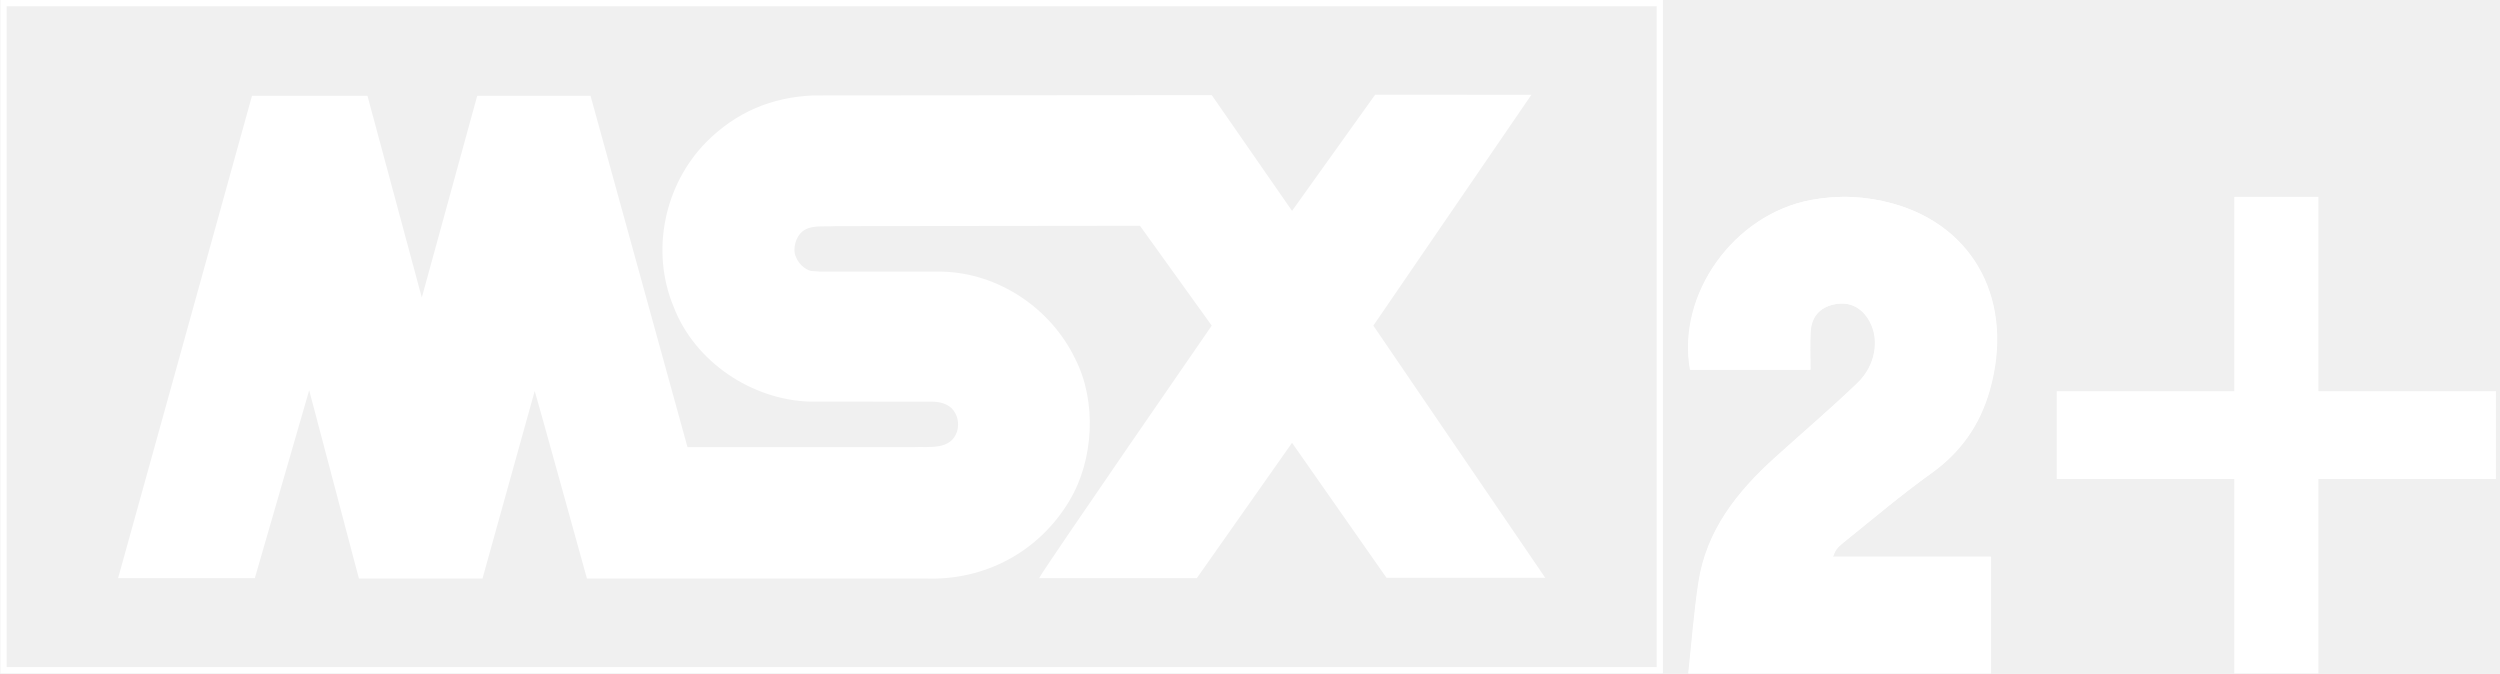
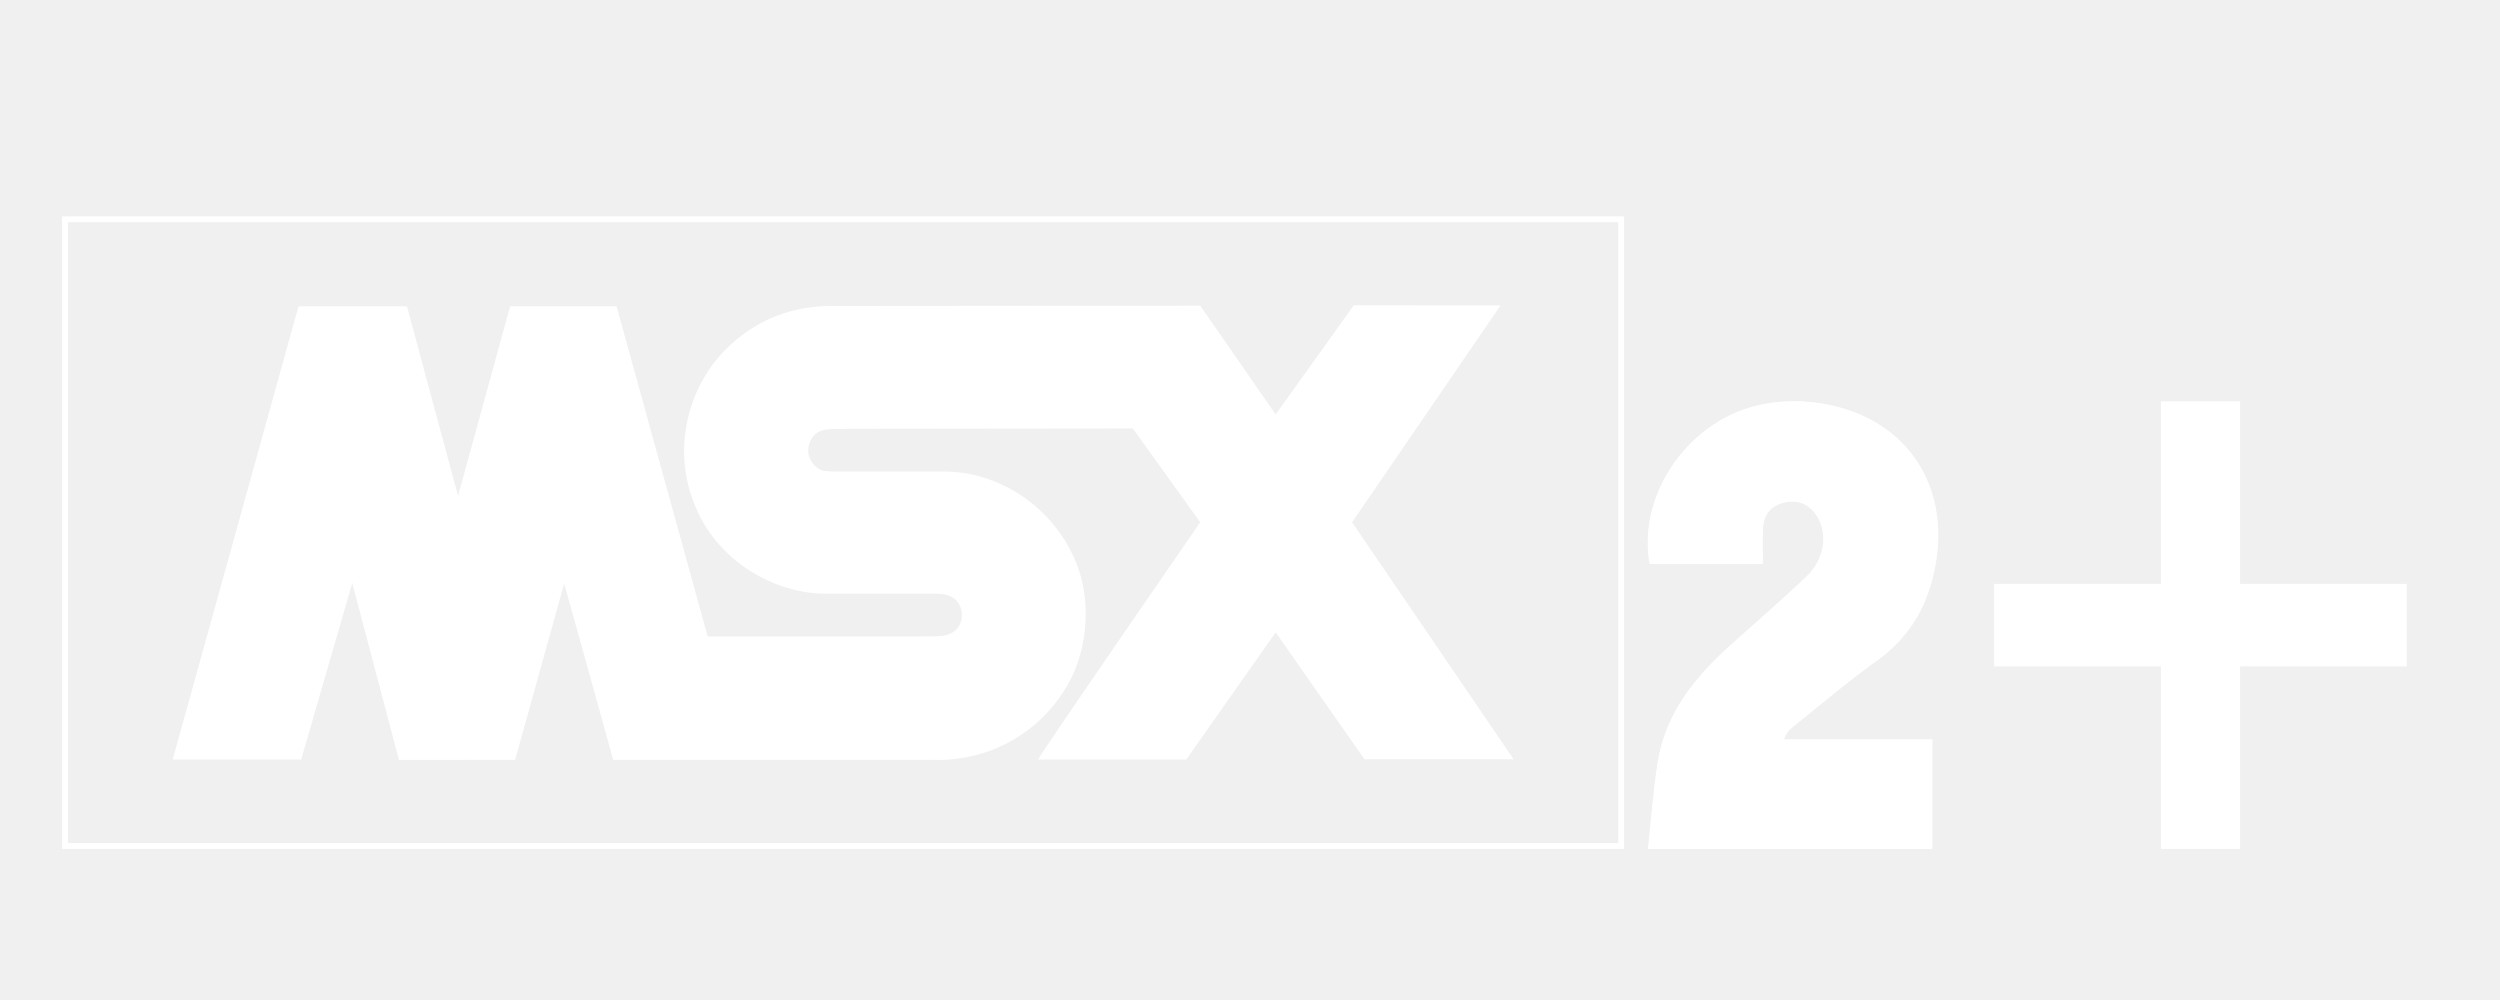
- <svg xmlns="http://www.w3.org/2000/svg" width="401" height="108" viewBox="0 0 401 108" fill="none">
-   <path d="M0.568 0.5H266.232V107.498H0.568V0.5Z" stroke="white" />
-   <path d="M245.636 15.203L220.285 52.231L247.859 92.684H222.396L207.244 71.027L191.969 92.736H166.671C167.359 91.31 194.362 52.229 194.362 52.229L182.852 36.216L134.028 36.271C131.752 36.451 128.958 35.76 127.817 38.329C127.418 39.179 127.247 40.433 127.705 41.292C128.099 42.259 129.016 43.169 130.038 43.454L131.576 43.57H151.119C160.174 43.797 168.553 49.433 172.479 57.581C175.958 64.42 175.445 73.761 171.569 80.261C166.674 88.517 157.953 93.134 148.499 92.795H94.145C94.145 92.795 85.826 62.765 85.769 62.714L77.392 92.795L57.569 92.799L49.593 62.599L40.873 92.736H18.942C18.942 92.736 39.108 20.156 40.419 15.367H58.941L67.657 47.728L76.545 15.367L94.72 15.363L110.273 71.719H146.507C149.008 71.598 152.487 72.281 153.514 69.209C153.912 67.835 153.573 66.414 152.603 65.446C151.689 64.647 150.55 64.424 149.356 64.424L129.87 64.42C120.639 64.135 111.469 58.096 108.05 49.212C104.346 40.321 106.512 29.666 113.291 22.782C118.077 17.984 123.772 15.592 130.443 15.309L194.364 15.254L207.244 33.823L220.569 15.197L245.636 15.203Z" fill="white" />
-   <path d="M270.86 107.998C271.387 103.139 271.747 98.255 272.479 93.427C273.745 85.075 278.688 78.868 284.742 73.397C289.159 69.406 293.697 65.544 297.988 61.422C300.916 58.608 301.532 54.495 299.934 51.562C298.695 49.288 296.664 48.296 294.225 48.82C291.83 49.333 290.56 50.881 290.439 53.282C290.343 55.225 290.419 57.178 290.419 59.309C283.909 59.309 277.52 59.309 271.134 59.309C268.976 47.18 278.171 34.357 290.588 32.067C295.014 31.251 299.366 31.463 303.667 32.662C316.859 36.339 323.16 48.54 319.181 62.593C317.614 68.127 314.565 72.506 309.82 75.903C304.928 79.406 300.333 83.322 295.632 87.091C294.578 87.952 294.458 88.239 294.02 89.302C302.804 89.302 310.665 89.302 319.363 89.302C319.363 95.67 319.363 101.834 319.363 108C303.196 107.998 287.028 107.998 270.86 107.998Z" fill="white" />
-   <path d="M270.792 107.998C271.319 103.139 271.679 98.255 272.412 93.427C273.677 85.075 278.62 78.868 284.674 73.397C289.091 69.406 293.629 65.544 297.92 61.422C300.848 58.608 301.464 54.495 299.867 51.562C298.627 49.288 296.597 48.296 294.157 48.82C291.762 49.333 290.492 50.881 290.371 53.282C290.275 55.225 290.351 57.178 290.351 59.309C283.841 59.309 277.453 59.309 271.066 59.309C268.908 47.18 278.103 34.357 290.521 32.067C294.946 31.251 299.298 31.463 303.599 32.662C316.792 36.339 323.092 48.54 319.113 62.593C317.546 68.127 314.497 72.506 309.752 75.903C304.861 79.406 300.265 83.322 295.564 87.091C294.511 87.952 294.39 88.239 293.952 89.302C302.736 89.302 310.597 89.302 319.295 89.302C319.295 95.67 319.295 101.834 319.295 108C303.128 107.998 286.96 107.998 270.792 107.998Z" fill="white" />
-   <path d="M358.374 62.744V31.578H371.875V62.744H400.349V76.834H371.875V108H358.374V76.834H329.899V62.744H358.374Z" fill="white" />
+ <svg xmlns="http://www.w3.org/2000/svg" width="500" height="200" viewBox="0 0 500 200" version="1.1" id="svg50" style="fill:none">
+   <defs id="defs54" />
+   <path d="M 13.012,43.852 H 324.243 V 169.203 H 13.012 Z" id="path40" style="stroke:#ffffff;stroke-width:1.172" />
+   <path d="m 300.115,61.077 -29.699,43.379 32.304,47.392 h -29.83 l -17.751,-25.372 -17.895,25.432 h -29.637 c 0.806,-1.67 32.441,-47.455 32.441,-47.455 l -13.484,-18.759 -57.198,0.065 c -2.666,0.211 -5.94,-0.599 -7.276,2.41 -0.467,0.997 -0.668,2.465 -0.131,3.472 0.462,1.133 1.536,2.199 2.733,2.532 l 1.802,0.137 h 22.895 c 10.608,0.266 20.424,6.869 25.024,16.414 4.076,8.012 3.475,18.956 -1.066,26.57 -5.735,9.672 -15.951,15.082 -27.027,14.684 h -63.677 c 0,0 -9.746,-35.181 -9.813,-35.24 l -9.813,35.24 -23.223,0.005 -9.344,-35.379 -10.216,35.305 H 34.537 c 0,0 23.625,-85.028 25.161,-90.64 h 21.699 l 10.211,37.912 10.412,-37.912 21.292,-0.005 18.221,66.022 h 42.449 c 2.93,-0.141 7.006,0.659 8.209,-2.94 0.466,-1.61 0.069,-3.275 -1.067,-4.408 -1.071,-0.937 -2.405,-1.198 -3.804,-1.198 l -22.828,-0.005 c -10.814,-0.333 -21.557,-7.408 -25.563,-17.815 -4.339,-10.417 -1.802,-22.899 6.14,-30.964 5.607,-5.621 12.279,-8.424 20.094,-8.754 l 74.885,-0.065 15.089,21.754 15.611,-21.821 z" id="path42" style="fill:#ffffff;stroke-width:1.172" />
+   <path d="m 329.665,169.789 c 0.617,-5.692 1.039,-11.414 1.897,-17.07 1.483,-9.785 7.274,-17.056 14.366,-23.465 5.175,-4.677 10.491,-9.2 15.518,-14.03 3.43,-3.297 4.152,-8.115 2.28,-11.55 -1.452,-2.664 -3.831,-3.826 -6.688,-3.213 -2.806,0.601 -4.294,2.415 -4.435,5.228 -0.112,2.276 -0.023,4.564 -0.023,7.061 -7.627,0 -15.111,0 -22.593,0 -2.528,-14.21 8.244,-29.232 22.791,-31.915 5.185,-0.956 10.284,-0.707 15.322,0.697 15.455,4.308 22.836,18.601 18.175,35.066 -1.836,6.483 -5.408,11.613 -10.967,15.592 -5.731,4.104 -11.114,8.692 -16.622,13.108 -1.235,1.009 -1.375,1.344 -1.888,2.59 10.291,0 19.5,0 29.69,0 0,7.461 0,14.682 0,21.905 -18.94,-0.002 -37.881,-0.002 -56.822,-0.002 z" id="path44" style="fill:#ffffff;stroke-width:1.172" />
+   <path d="m 329.585,169.789 c 0.617,-5.692 1.039,-11.414 1.898,-17.07 1.482,-9.785 7.273,-17.056 14.365,-23.465 5.175,-4.677 10.491,-9.2 15.518,-14.03 3.43,-3.297 4.152,-8.115 2.281,-11.55 -1.453,-2.664 -3.831,-3.826 -6.689,-3.213 -2.806,0.601 -4.294,2.415 -4.435,5.228 -0.112,2.276 -0.023,4.564 -0.023,7.061 -7.627,0 -15.11,0 -22.593,0 -2.528,-14.21 8.244,-29.232 22.792,-31.915 5.184,-0.956 10.282,-0.707 15.321,0.697 15.456,4.308 22.836,18.601 18.175,35.066 -1.836,6.483 -5.408,11.613 -10.967,15.592 -5.73,4.104 -11.114,8.692 -16.622,13.108 -1.234,1.009 -1.375,1.344 -1.888,2.59 10.291,0 19.5,0 29.69,0 0,7.461 0,14.682 0,21.905 -18.94,-0.002 -37.881,-0.002 -56.822,-0.002 z" id="path46" style="fill:#ffffff;stroke-width:1.172" />
+   <path d="M 432.19,116.773 V 80.261 h 15.817 v 36.511 h 33.358 v 16.507 h -33.358 v 36.512 h -15.817 v -36.512 h -33.359 v -16.507 z" id="path48" style="fill:#ffffff;stroke-width:1.172" />
</svg>
